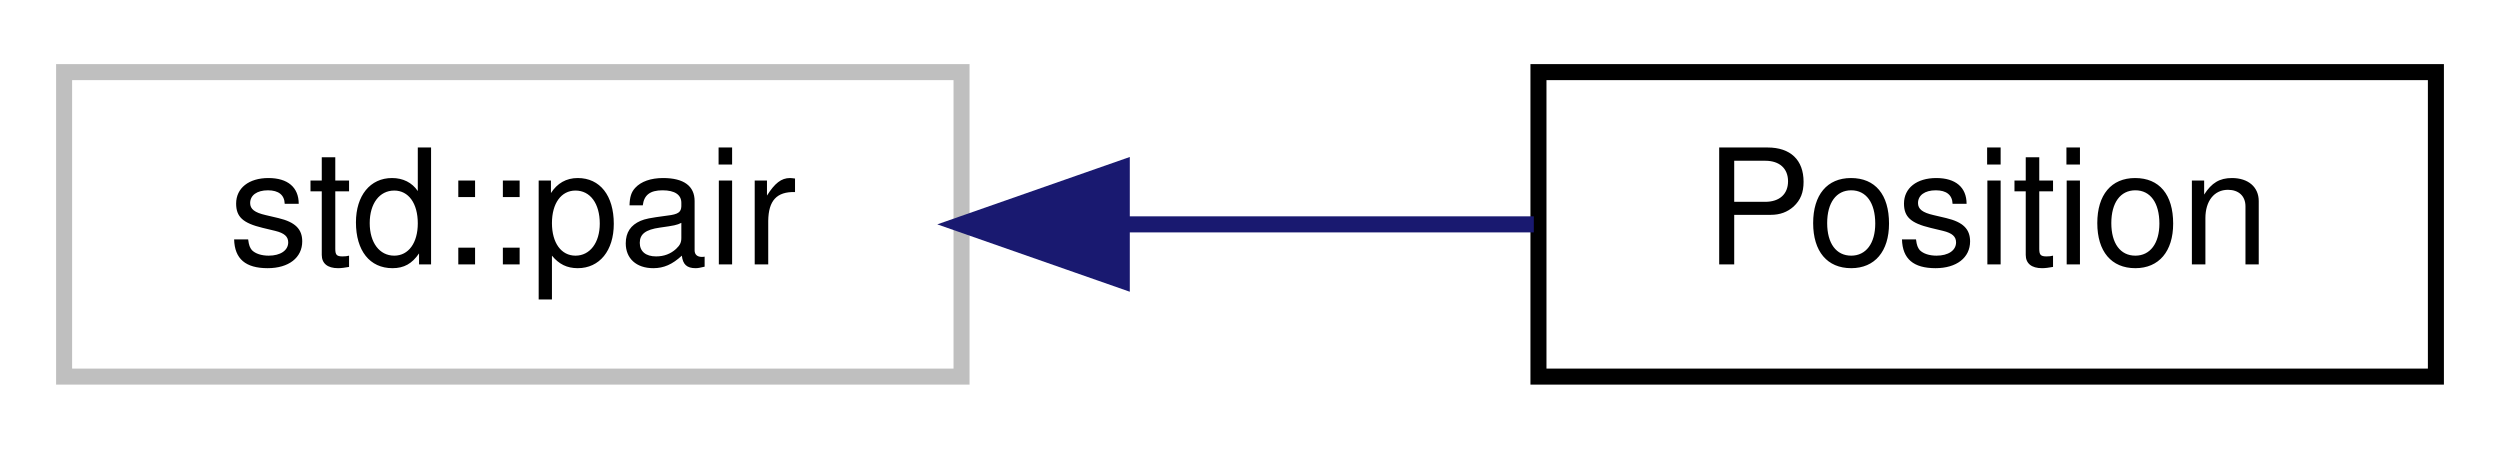
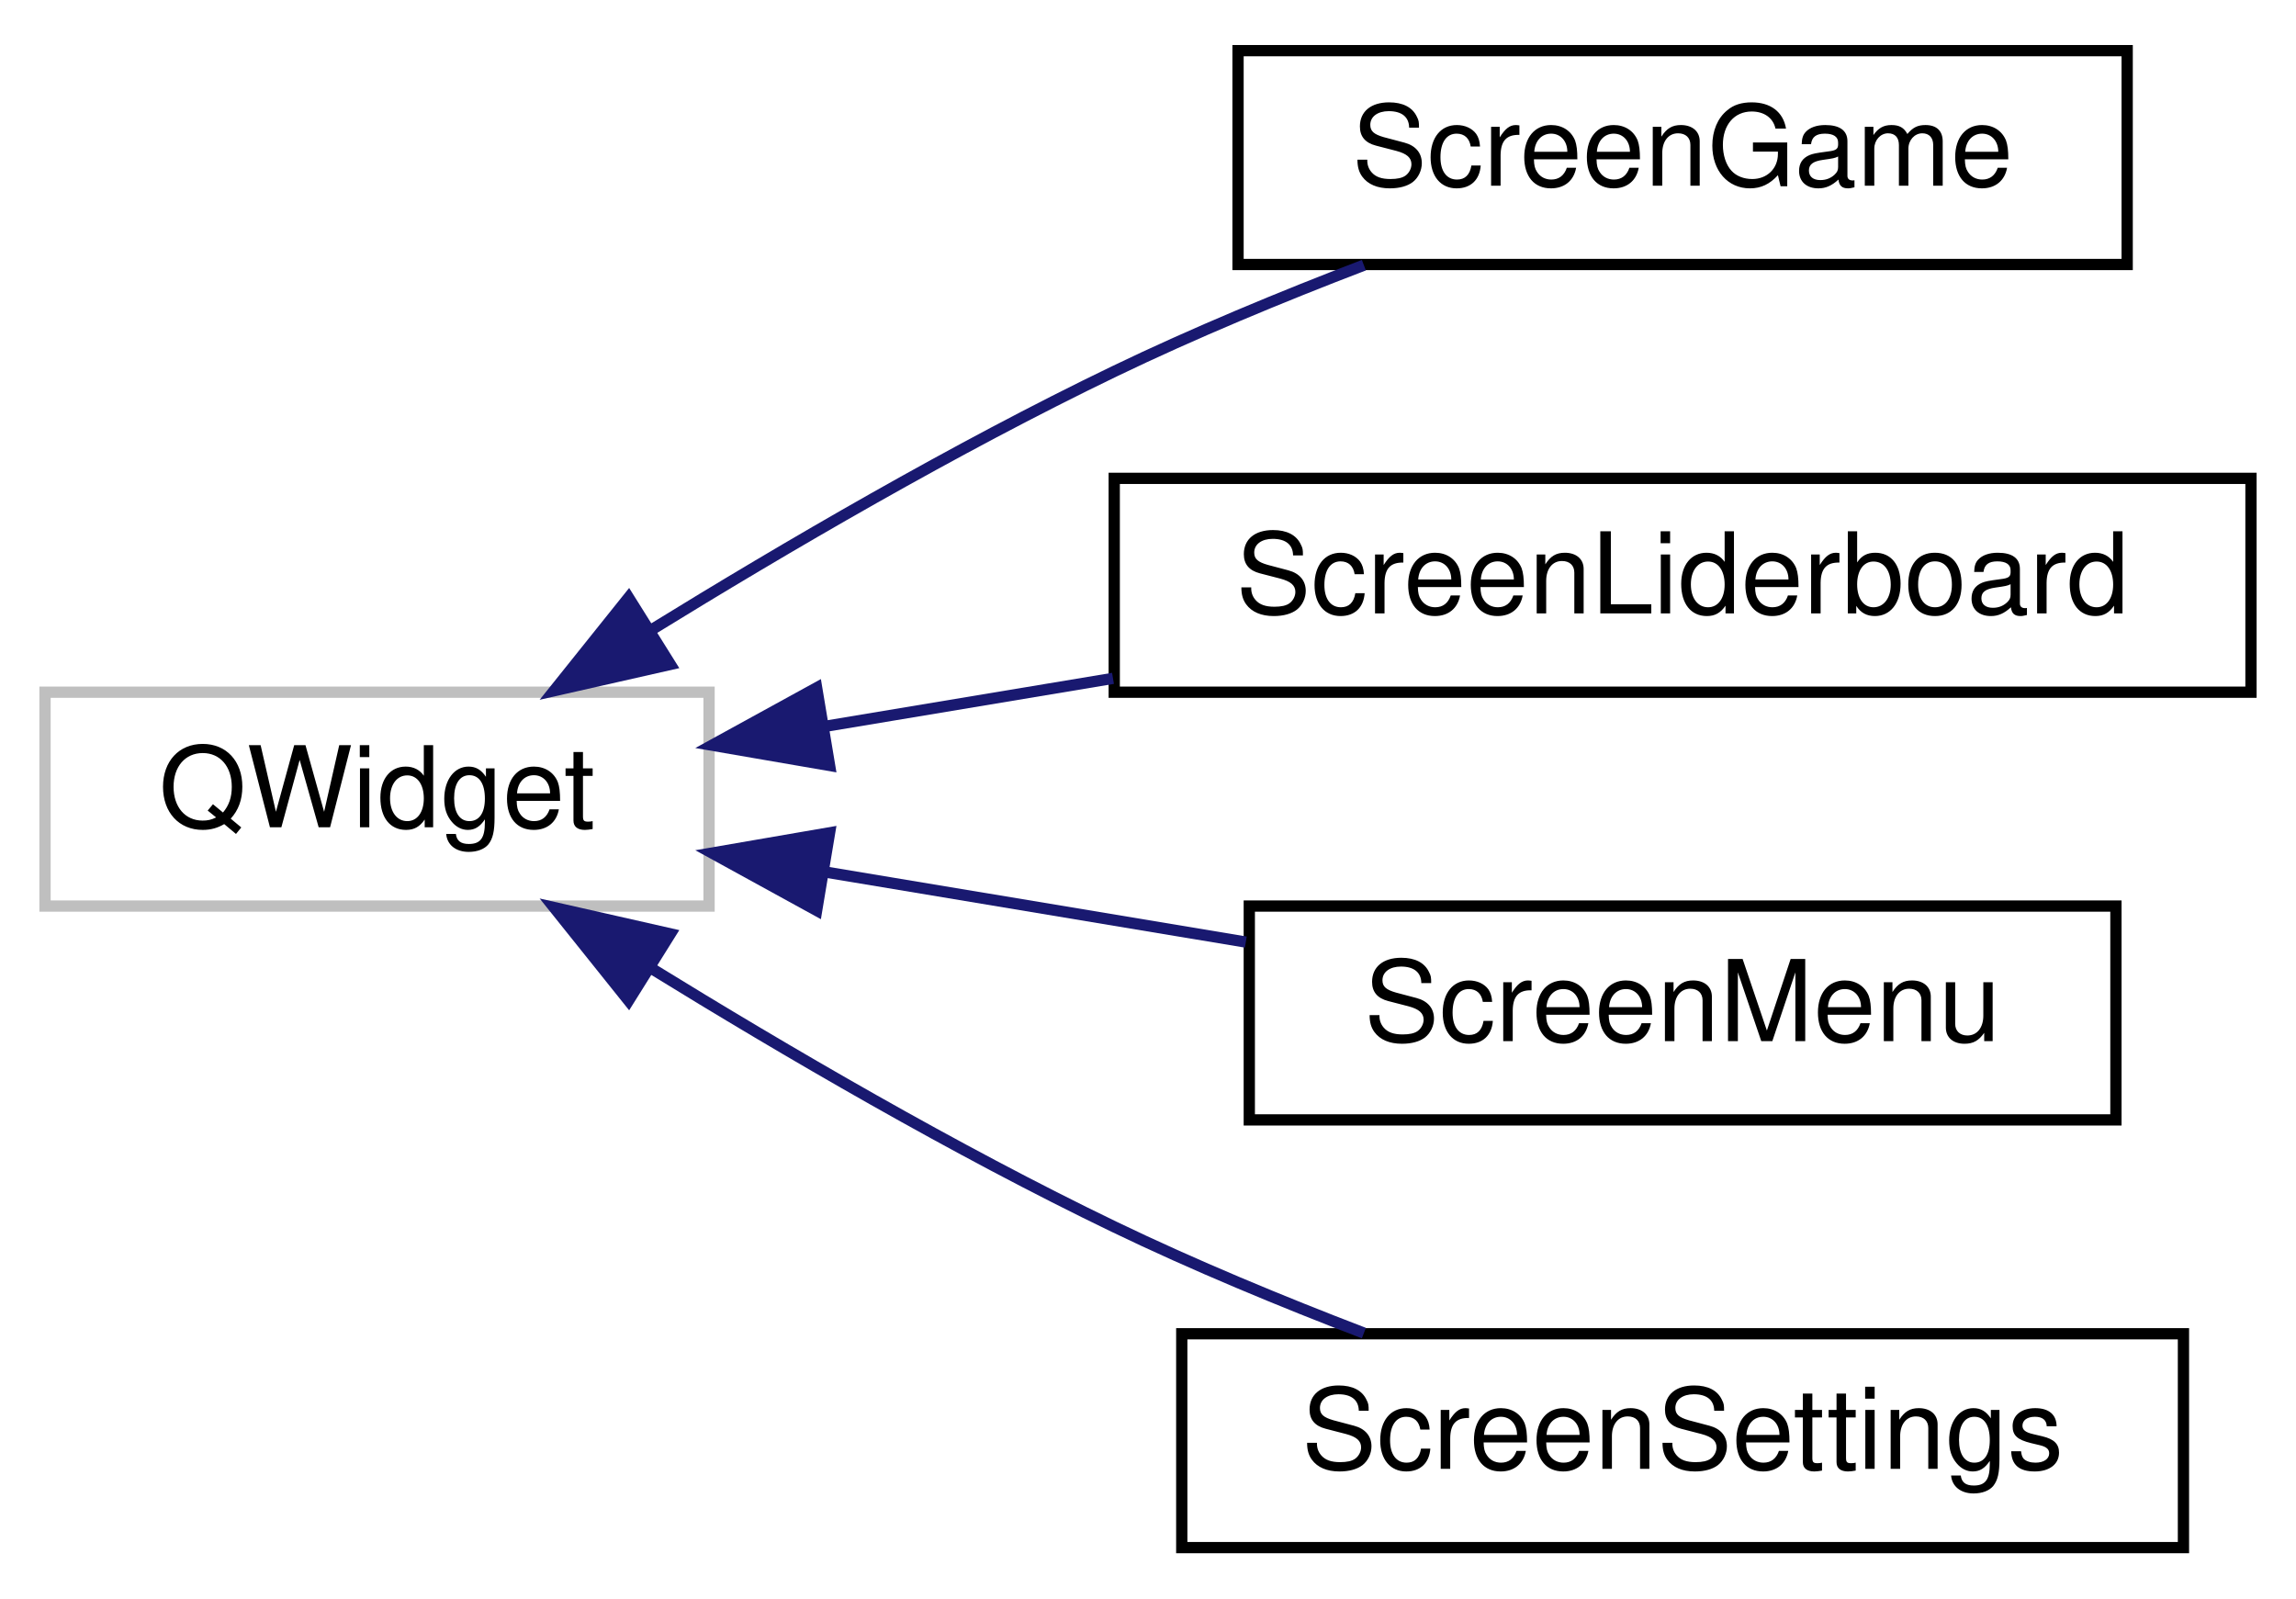
- <svg xmlns="http://www.w3.org/2000/svg" xmlns:xlink="http://www.w3.org/1999/xlink" width="156pt" height="28pt" viewBox="0.00 0.00 156.00 28.00">
-   <g id="graph0" class="graph" transform="scale(1 1) rotate(0) translate(4 24)">
+ <svg xmlns="http://www.w3.org/2000/svg" xmlns:xlink="http://www.w3.org/1999/xlink" width="204pt" height="142pt" viewBox="0.00 0.00 204.00 142.00">
+   <g id="graph0" class="graph" transform="scale(1 1) rotate(0) translate(4 138)">
    <g id="node1" class="node">
      <g id="a_node1">
        <a xlink:title=" ">
-           <polygon fill="none" stroke="#bfbfbf" points="0,-0.5 0,-19.5 56,-19.5 56,-0.5 0,-0.5" />
-           <text text-anchor="middle" x="28" y="-7.5" font-family="Helvetica,sans-Serif" font-size="10.00">std::pair</text>
+           <polygon fill="none" stroke="#bfbfbf" points="0,-57.5 0,-76.5 59,-76.5 59,-57.5 0,-57.5" />
+           <text text-anchor="middle" x="29.5" y="-64.5" font-family="Helvetica,sans-Serif" font-size="10.00">QWidget</text>
        </a>
      </g>
    </g>
    <g id="node2" class="node">
      <g id="a_node2">
-         <a xlink:href="classPosition.html" target="_top" xlink:title="Позиция на поле (координаты).">
-           <polygon fill="none" stroke="black" points="92,-0.5 92,-19.5 148,-19.5 148,-0.5 92,-0.5" />
-           <text text-anchor="middle" x="120" y="-7.5" font-family="Helvetica,sans-Serif" font-size="10.00">Position</text>
+         <a xlink:href="classScreenGame.html" target="_top" xlink:title="Окно игры.">
+           <polygon fill="none" stroke="black" points="106,-114.5 106,-133.5 185,-133.5 185,-114.5 106,-114.5" />
+           <text text-anchor="middle" x="145.5" y="-121.5" font-family="Helvetica,sans-Serif" font-size="10.00">ScreenGame</text>
        </a>
      </g>
    </g>
    <g id="edge1" class="edge">
-       <path fill="none" stroke="midnightblue" d="M66.16,-10C74.71,-10 83.66,-10 91.71,-10" />
-       <polygon fill="midnightblue" stroke="midnightblue" points="66,-6.5 56,-10 66,-13.5 66,-6.5" />
+       <path fill="none" stroke="midnightblue" d="M53.78,-81.98C65.82,-89.4 80.91,-98.21 95,-105 102.05,-108.4 109.87,-111.64 117.18,-114.44" />
+       <polygon fill="midnightblue" stroke="midnightblue" points="55.56,-78.97 45.23,-76.63 51.85,-84.9 55.56,-78.97" />
+     </g>
+     <g id="node3" class="node">
+       <g id="a_node3">
+         <a xlink:href="classScreenLiderboard.html" target="_top" xlink:title="Окно табллицы лидеров.">
+           <polygon fill="none" stroke="black" points="95,-76.5 95,-95.5 196,-95.5 196,-76.5 95,-76.5" />
+           <text text-anchor="middle" x="145.5" y="-83.5" font-family="Helvetica,sans-Serif" font-size="10.00">ScreenLiderboard</text>
+         </a>
+       </g>
+     </g>
+     <g id="edge2" class="edge">
+       <path fill="none" stroke="midnightblue" d="M69.32,-73.47C77.54,-74.84 86.33,-76.31 94.89,-77.73" />
+       <polygon fill="midnightblue" stroke="midnightblue" points="69.71,-69.99 59.27,-71.79 68.56,-76.89 69.71,-69.99" />
+     </g>
+     <g id="node4" class="node">
+       <g id="a_node4">
+         <a xlink:href="classScreenMenu.html" target="_top" xlink:title="Окно меню.">
+           <polygon fill="none" stroke="black" points="107,-38.5 107,-57.5 184,-57.5 184,-38.5 107,-38.5" />
+           <text text-anchor="middle" x="145.5" y="-45.5" font-family="Helvetica,sans-Serif" font-size="10.00">ScreenMenu</text>
+         </a>
+       </g>
+     </g>
+     <g id="edge3" class="edge">
+       <path fill="none" stroke="midnightblue" d="M69.47,-60.5C81.51,-58.5 94.73,-56.29 106.69,-54.3" />
+       <polygon fill="midnightblue" stroke="midnightblue" points="68.56,-57.11 59.27,-62.21 69.71,-64.01 68.56,-57.11" />
+     </g>
+     <g id="node5" class="node">
+       <g id="a_node5">
+         <a xlink:href="classScreenSettings.html" target="_top" xlink:title="Окно настроек.">
+           <polygon fill="none" stroke="black" points="101,-0.5 101,-19.5 190,-19.5 190,-0.5 101,-0.5" />
+           <text text-anchor="middle" x="145.5" y="-7.5" font-family="Helvetica,sans-Serif" font-size="10.00">ScreenSettings</text>
+         </a>
+       </g>
+     </g>
+     <g id="edge4" class="edge">
+       <path fill="none" stroke="midnightblue" d="M53.78,-52.02C65.82,-44.6 80.91,-35.79 95,-29 102.05,-25.6 109.87,-22.36 117.18,-19.56" />
+       <polygon fill="midnightblue" stroke="midnightblue" points="51.85,-49.1 45.23,-57.37 55.56,-55.03 51.85,-49.1" />
    </g>
  </g>
</svg>
